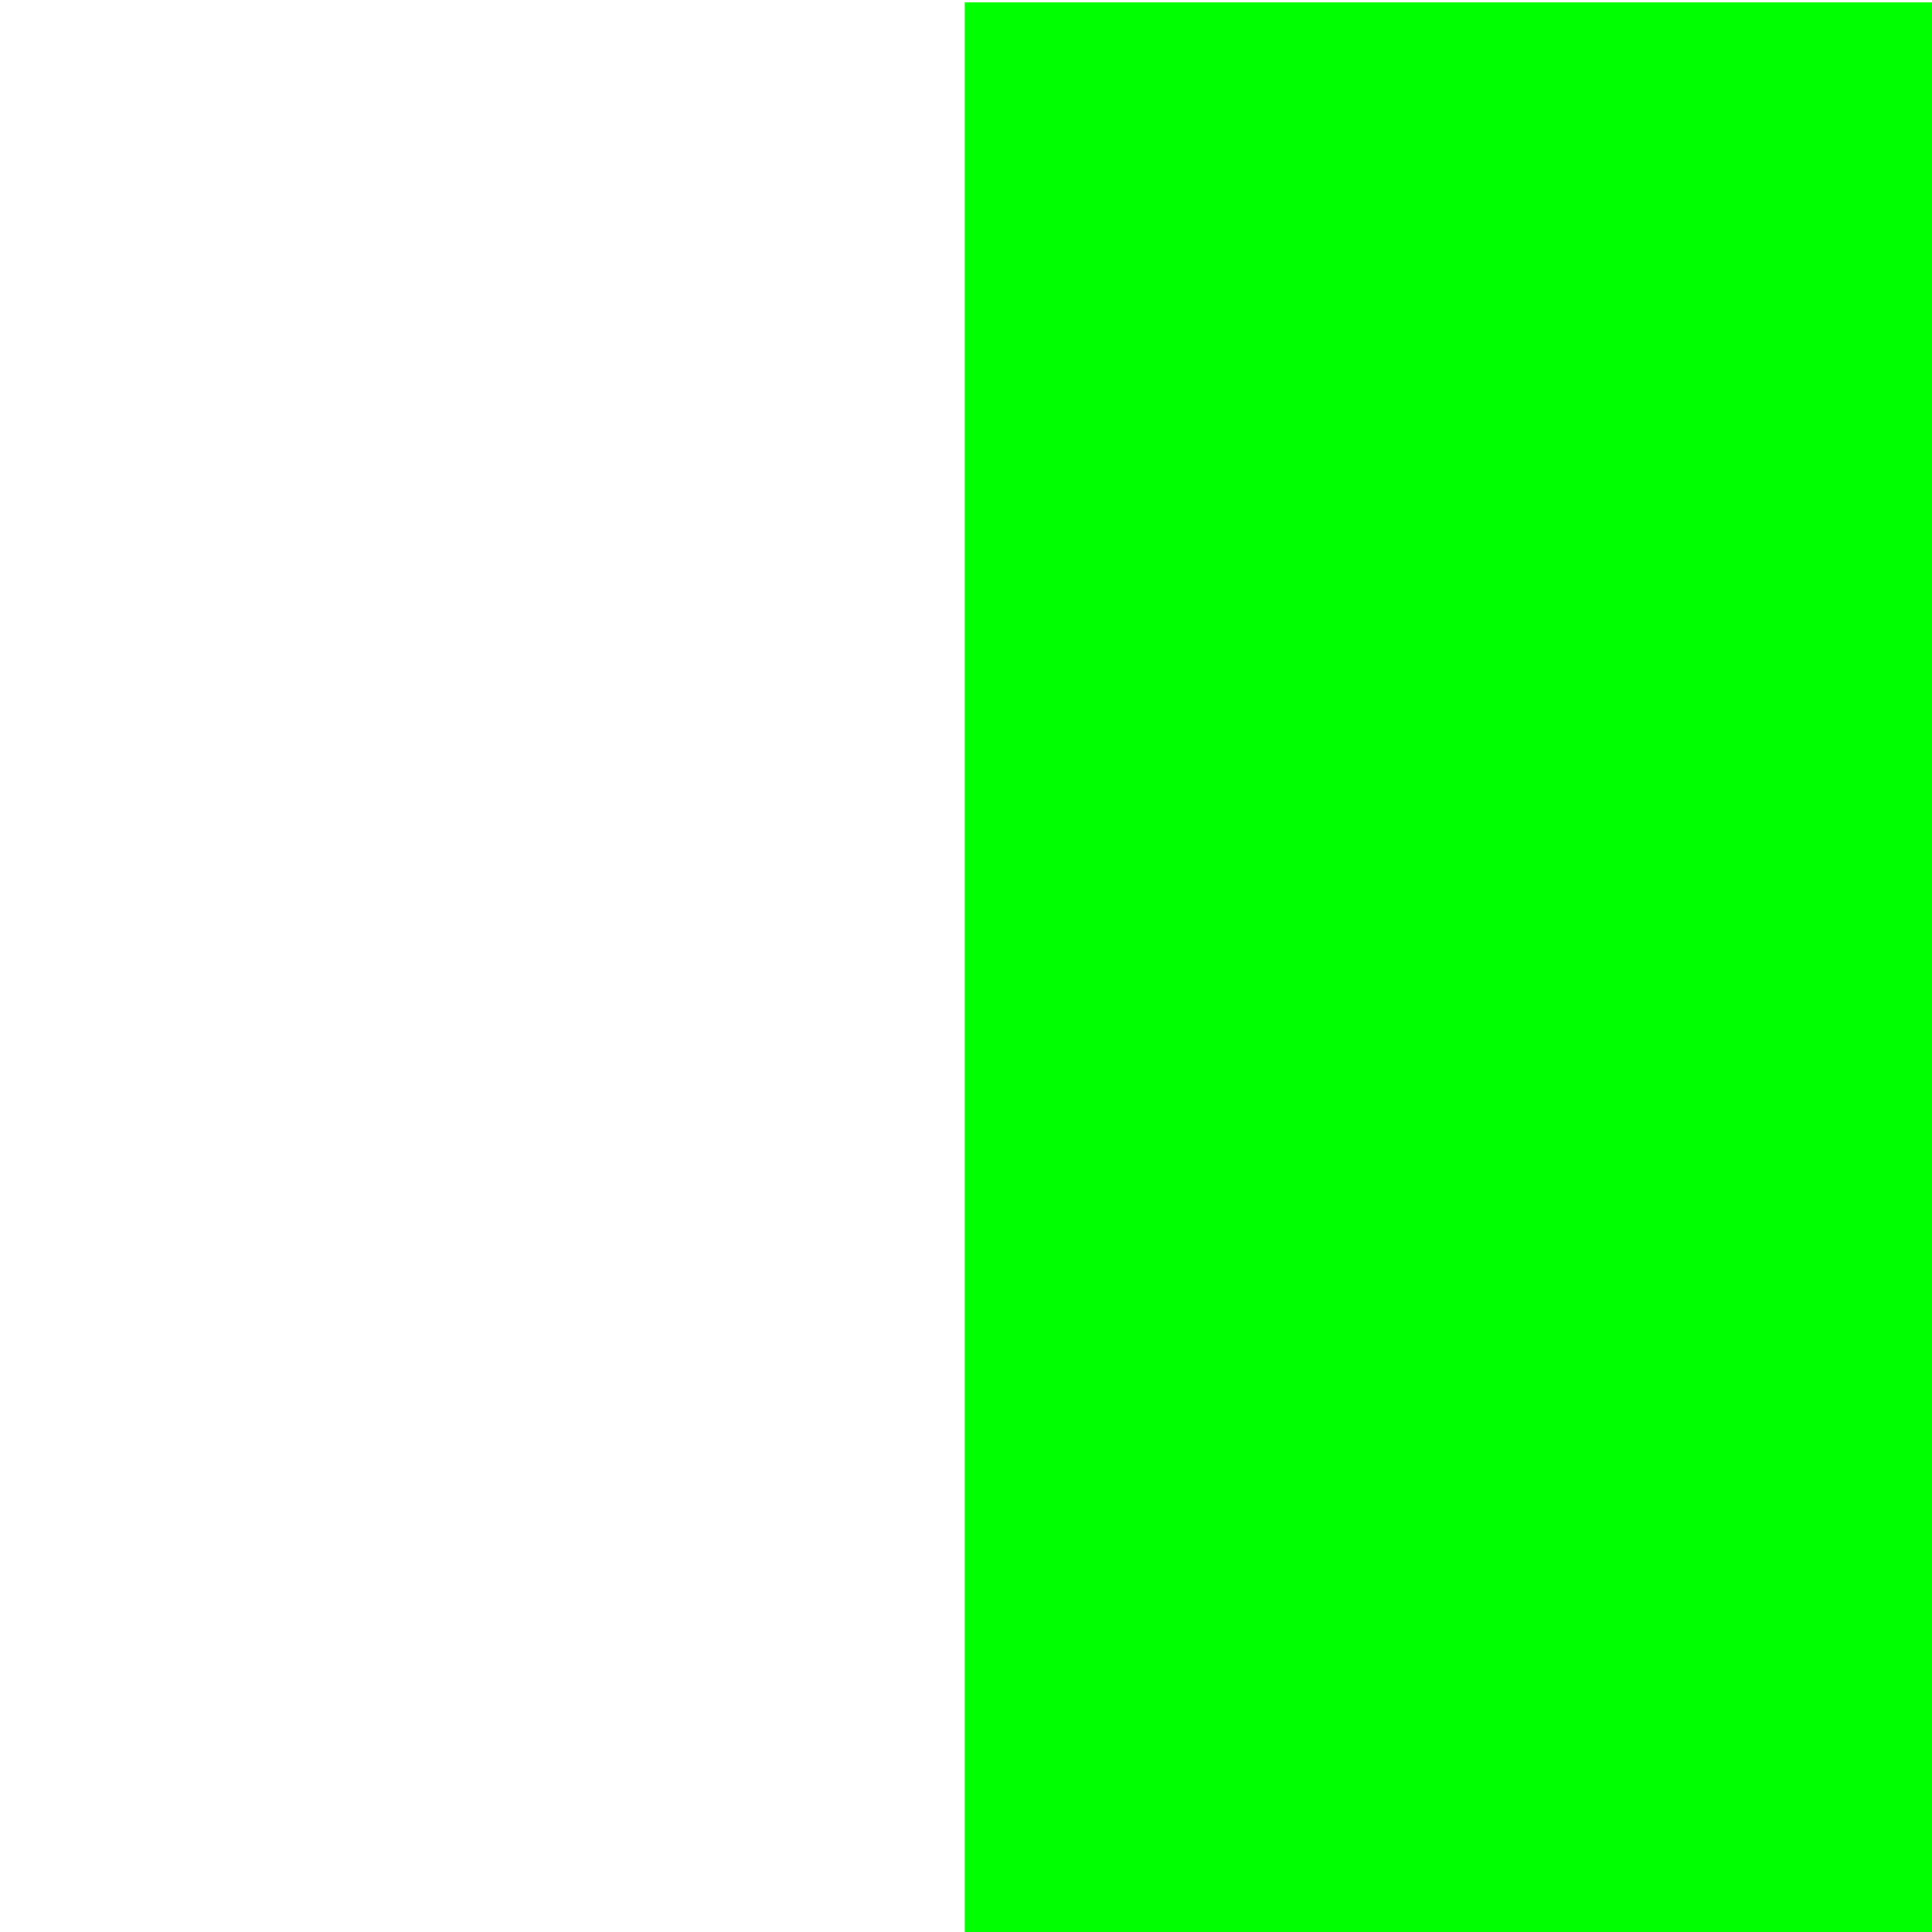
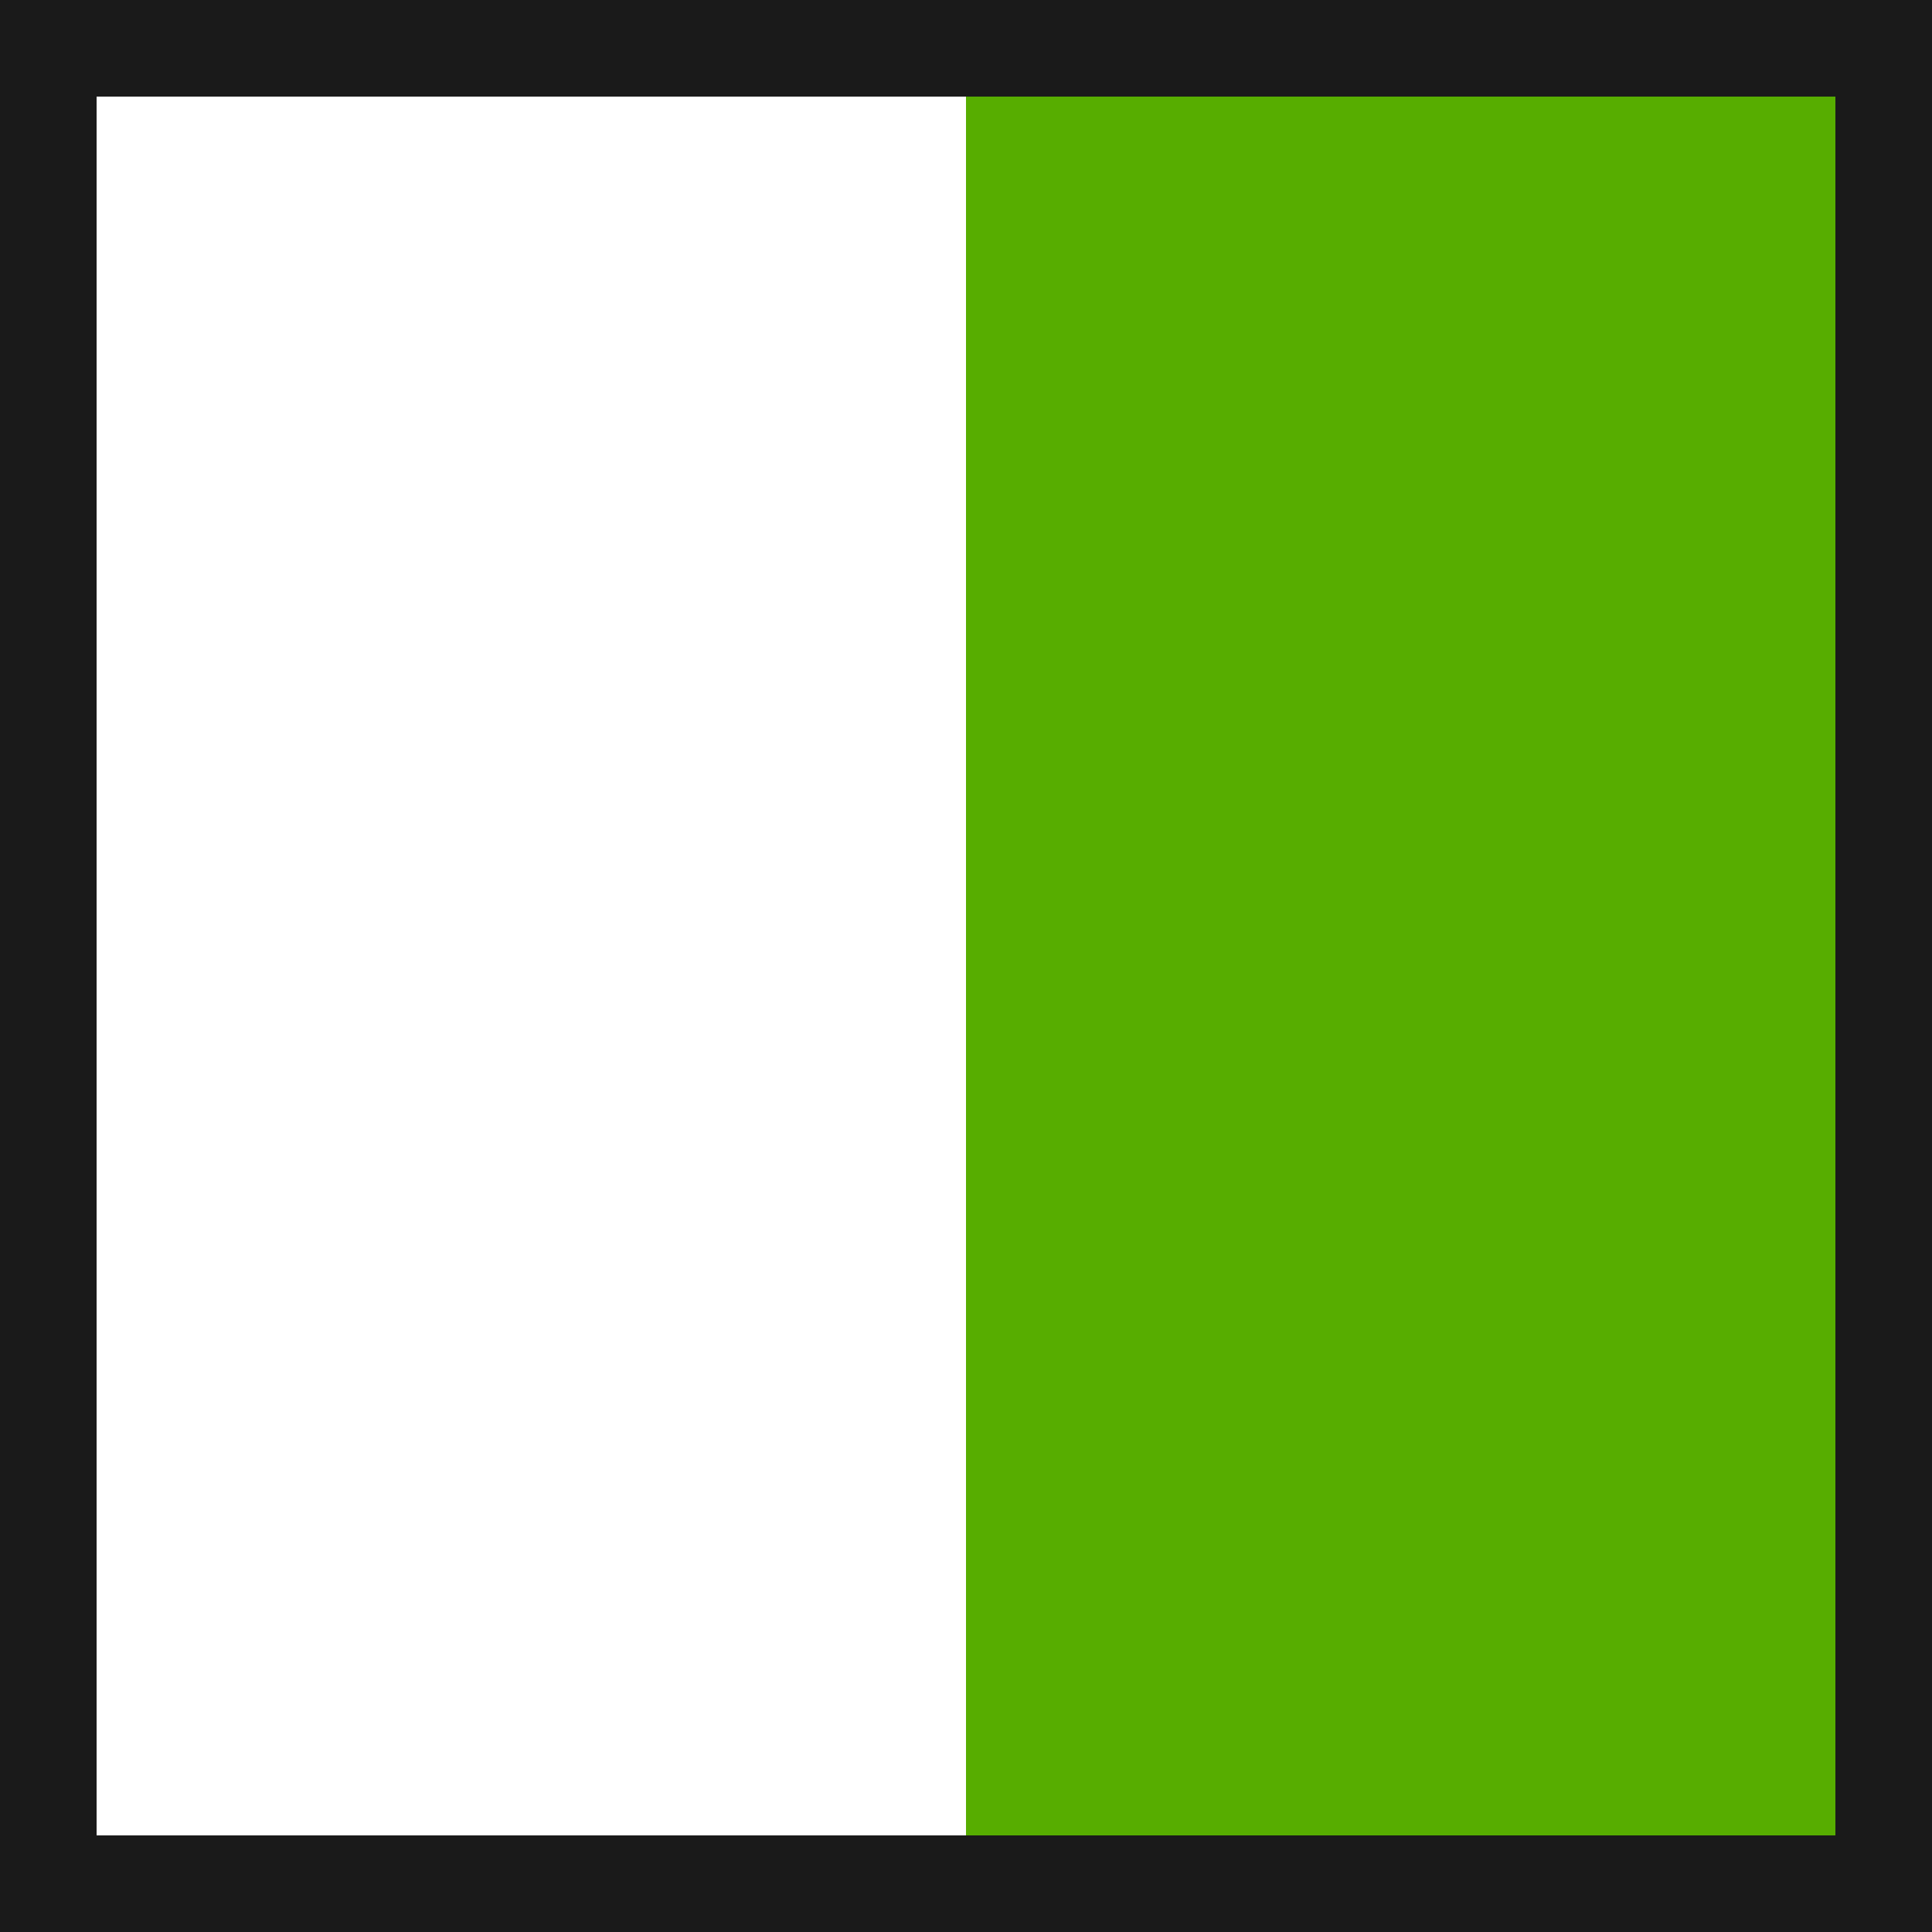
- <svg xmlns="http://www.w3.org/2000/svg" width="16" height="16" viewBox="0 0 16 16" id="svg2" version="1.1">
-   <defs id="defs4" />
-   <g id="layer1" transform="translate(0,-1036.362)">
-     <rect style="color:#00ff00;clip-rule:nonzero;display:inline;overflow:visible;visibility:visible;opacity:1;isolation:auto;mix-blend-mode:normal;color-interpolation:sRGB;color-interpolation-filters:linearRGB;solid-color:#00ff00;solid-opacity:1;fill:#00ff00;fill-opacity:1;fill-rule:evenodd;stroke:none;stroke-width:1.5;stroke-linecap:butt;stroke-linejoin:miter;stroke-miterlimit:4;stroke-dasharray:none;stroke-dashoffset:0;stroke-opacity:1;color-rendering:auto;image-rendering:auto;shape-rendering:auto;text-rendering:auto;enable-background:accumulate" id="rect4173" width="8.01" height="15.981" x="7.99" y="1036.382" />
+ <svg xmlns="http://www.w3.org/2000/svg" width="15pt" height="15pt" viewBox="0 0 15 15" version="1.1">
+   <g id="surface381">
+     <rect x="0" y="0" width="15" height="15" style="fill:rgb(100%,100%,100%);fill-opacity:1;stroke:none;" />
+     <path style=" stroke:none;fill-rule:nonzero;fill:rgb(34%,68%,0%);fill-opacity:1;" d="M 7.5 0 L 15 0 L 15 15 L 7.5 15 Z M 7.5 0 " />
+     <path style="fill:none;stroke-width:1.5;stroke-linecap:butt;stroke-linejoin:miter;stroke:rgb(10%,10%,10%);stroke-opacity:1;stroke-miterlimit:10;" d="M 0 0 L 15 0 L 15 15 L 0 15 Z M 0 0 " />
  </g>
</svg>
